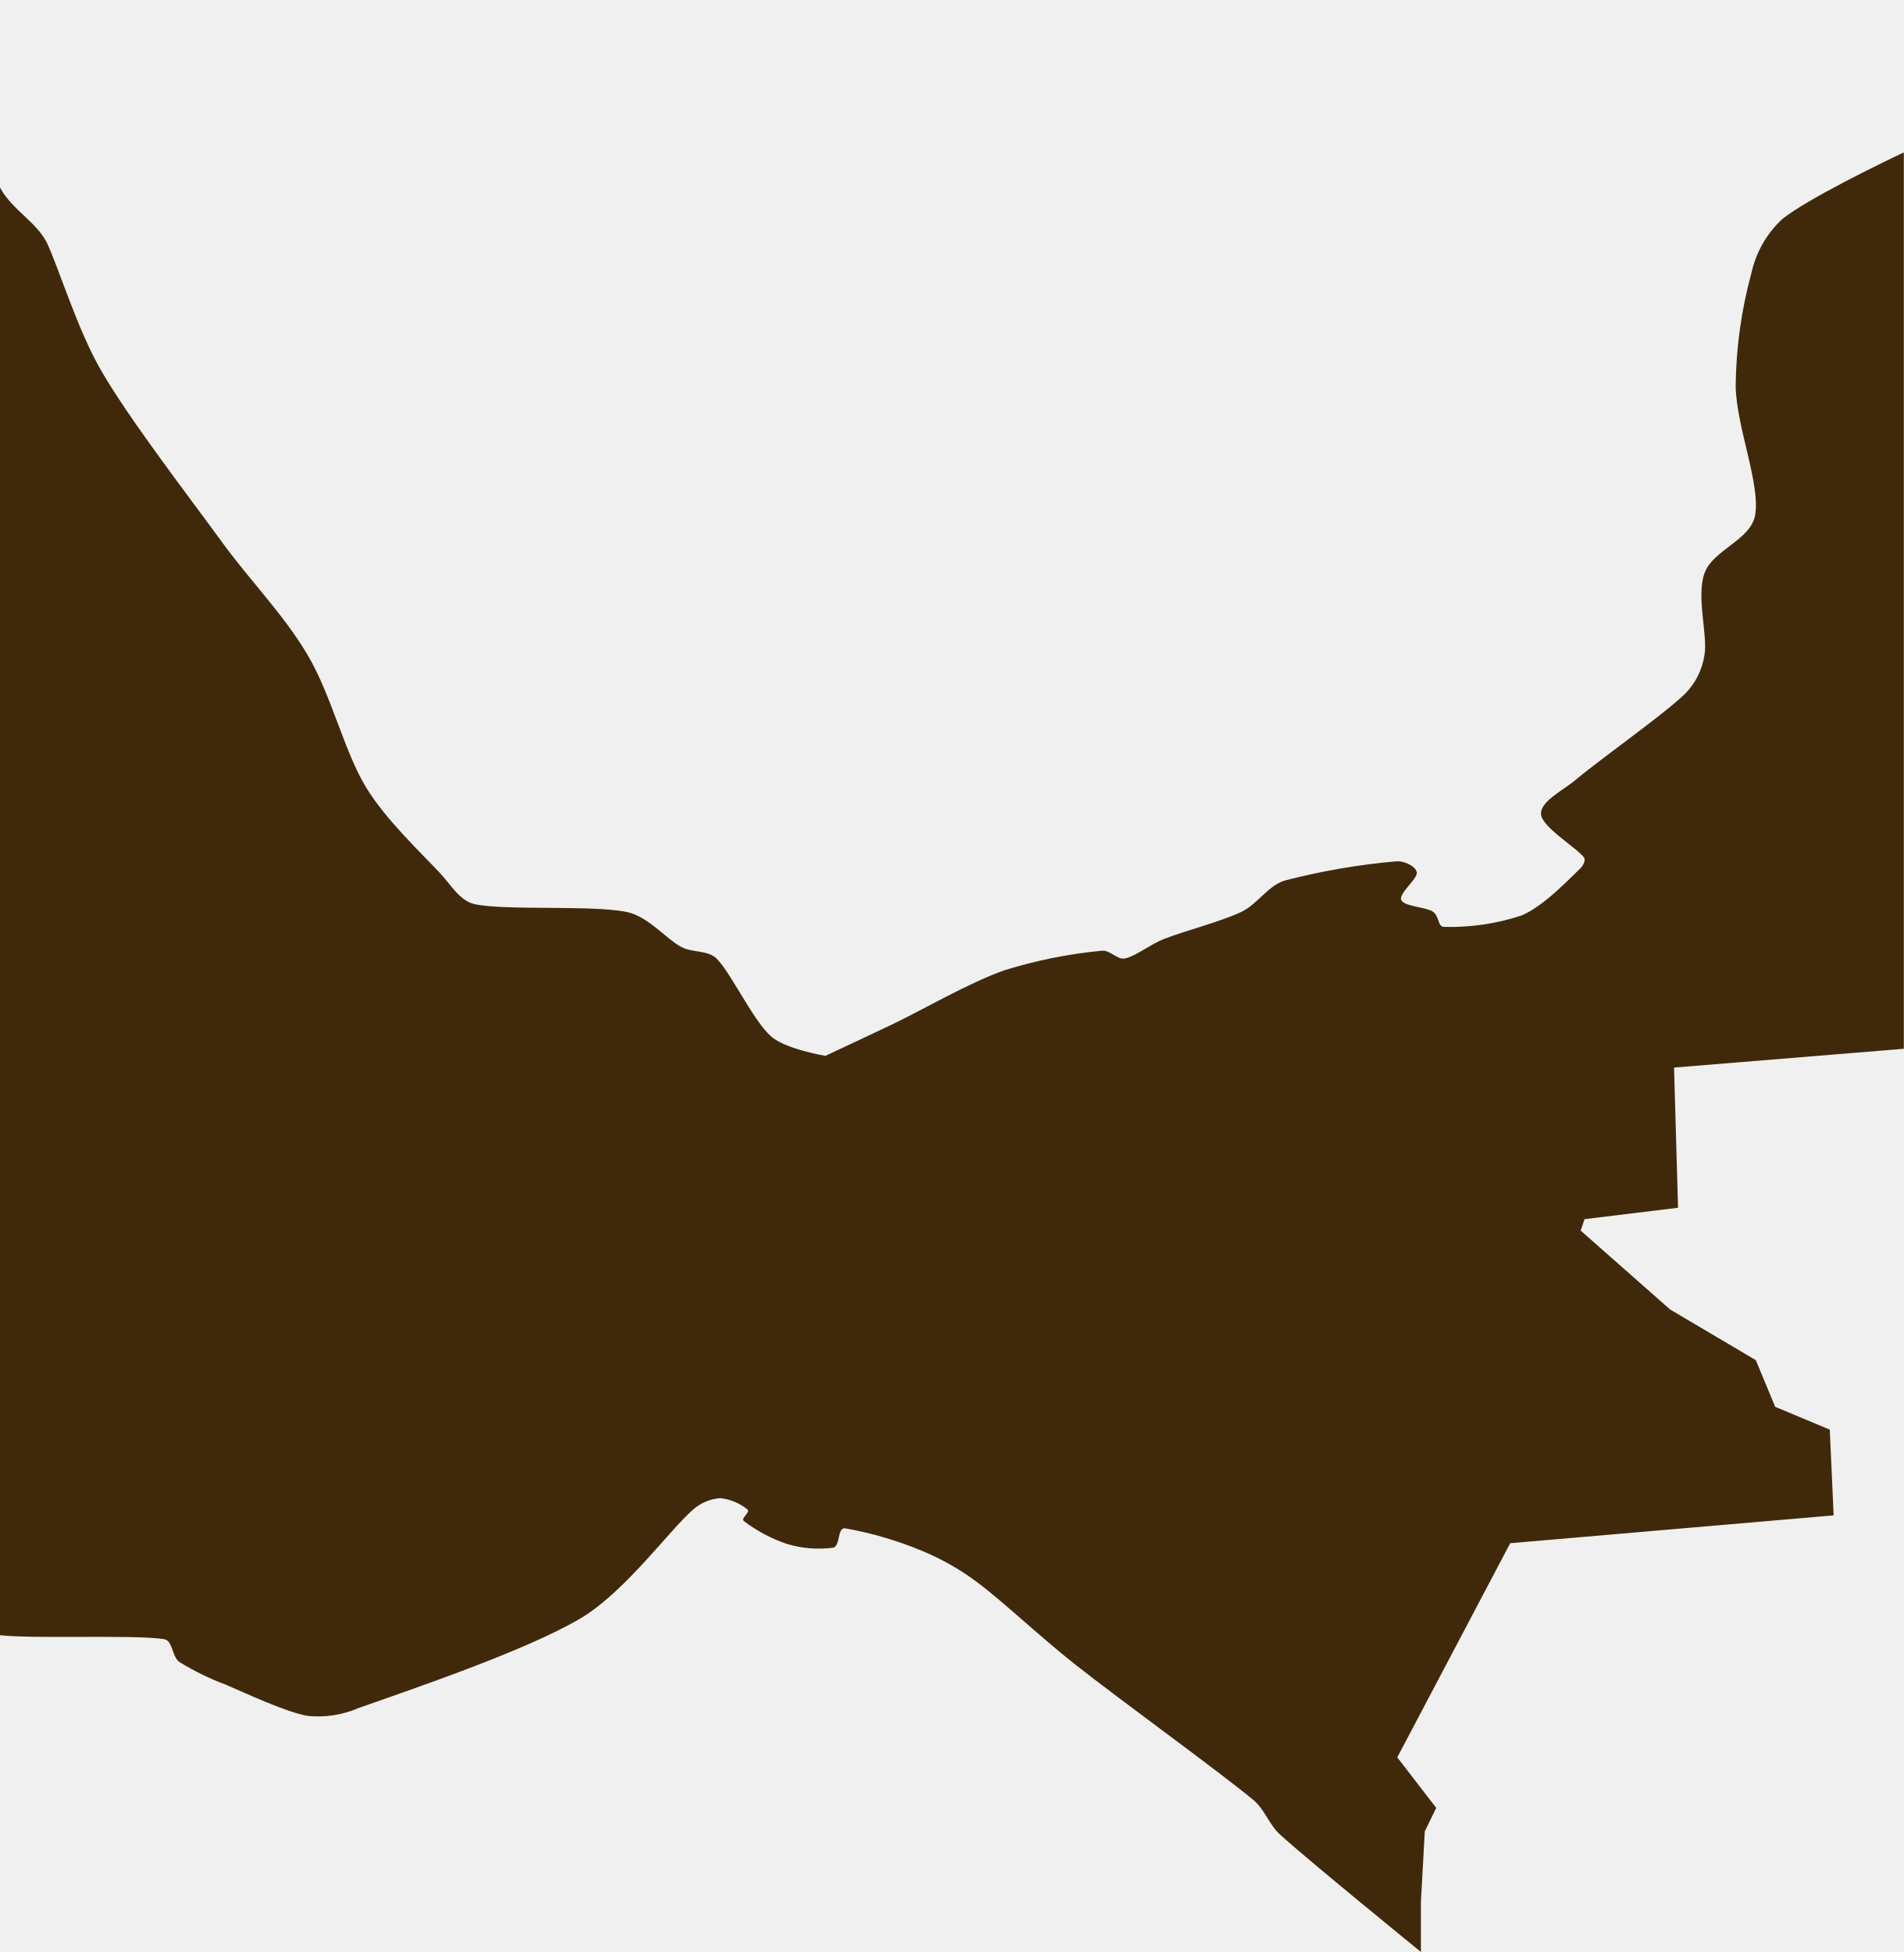
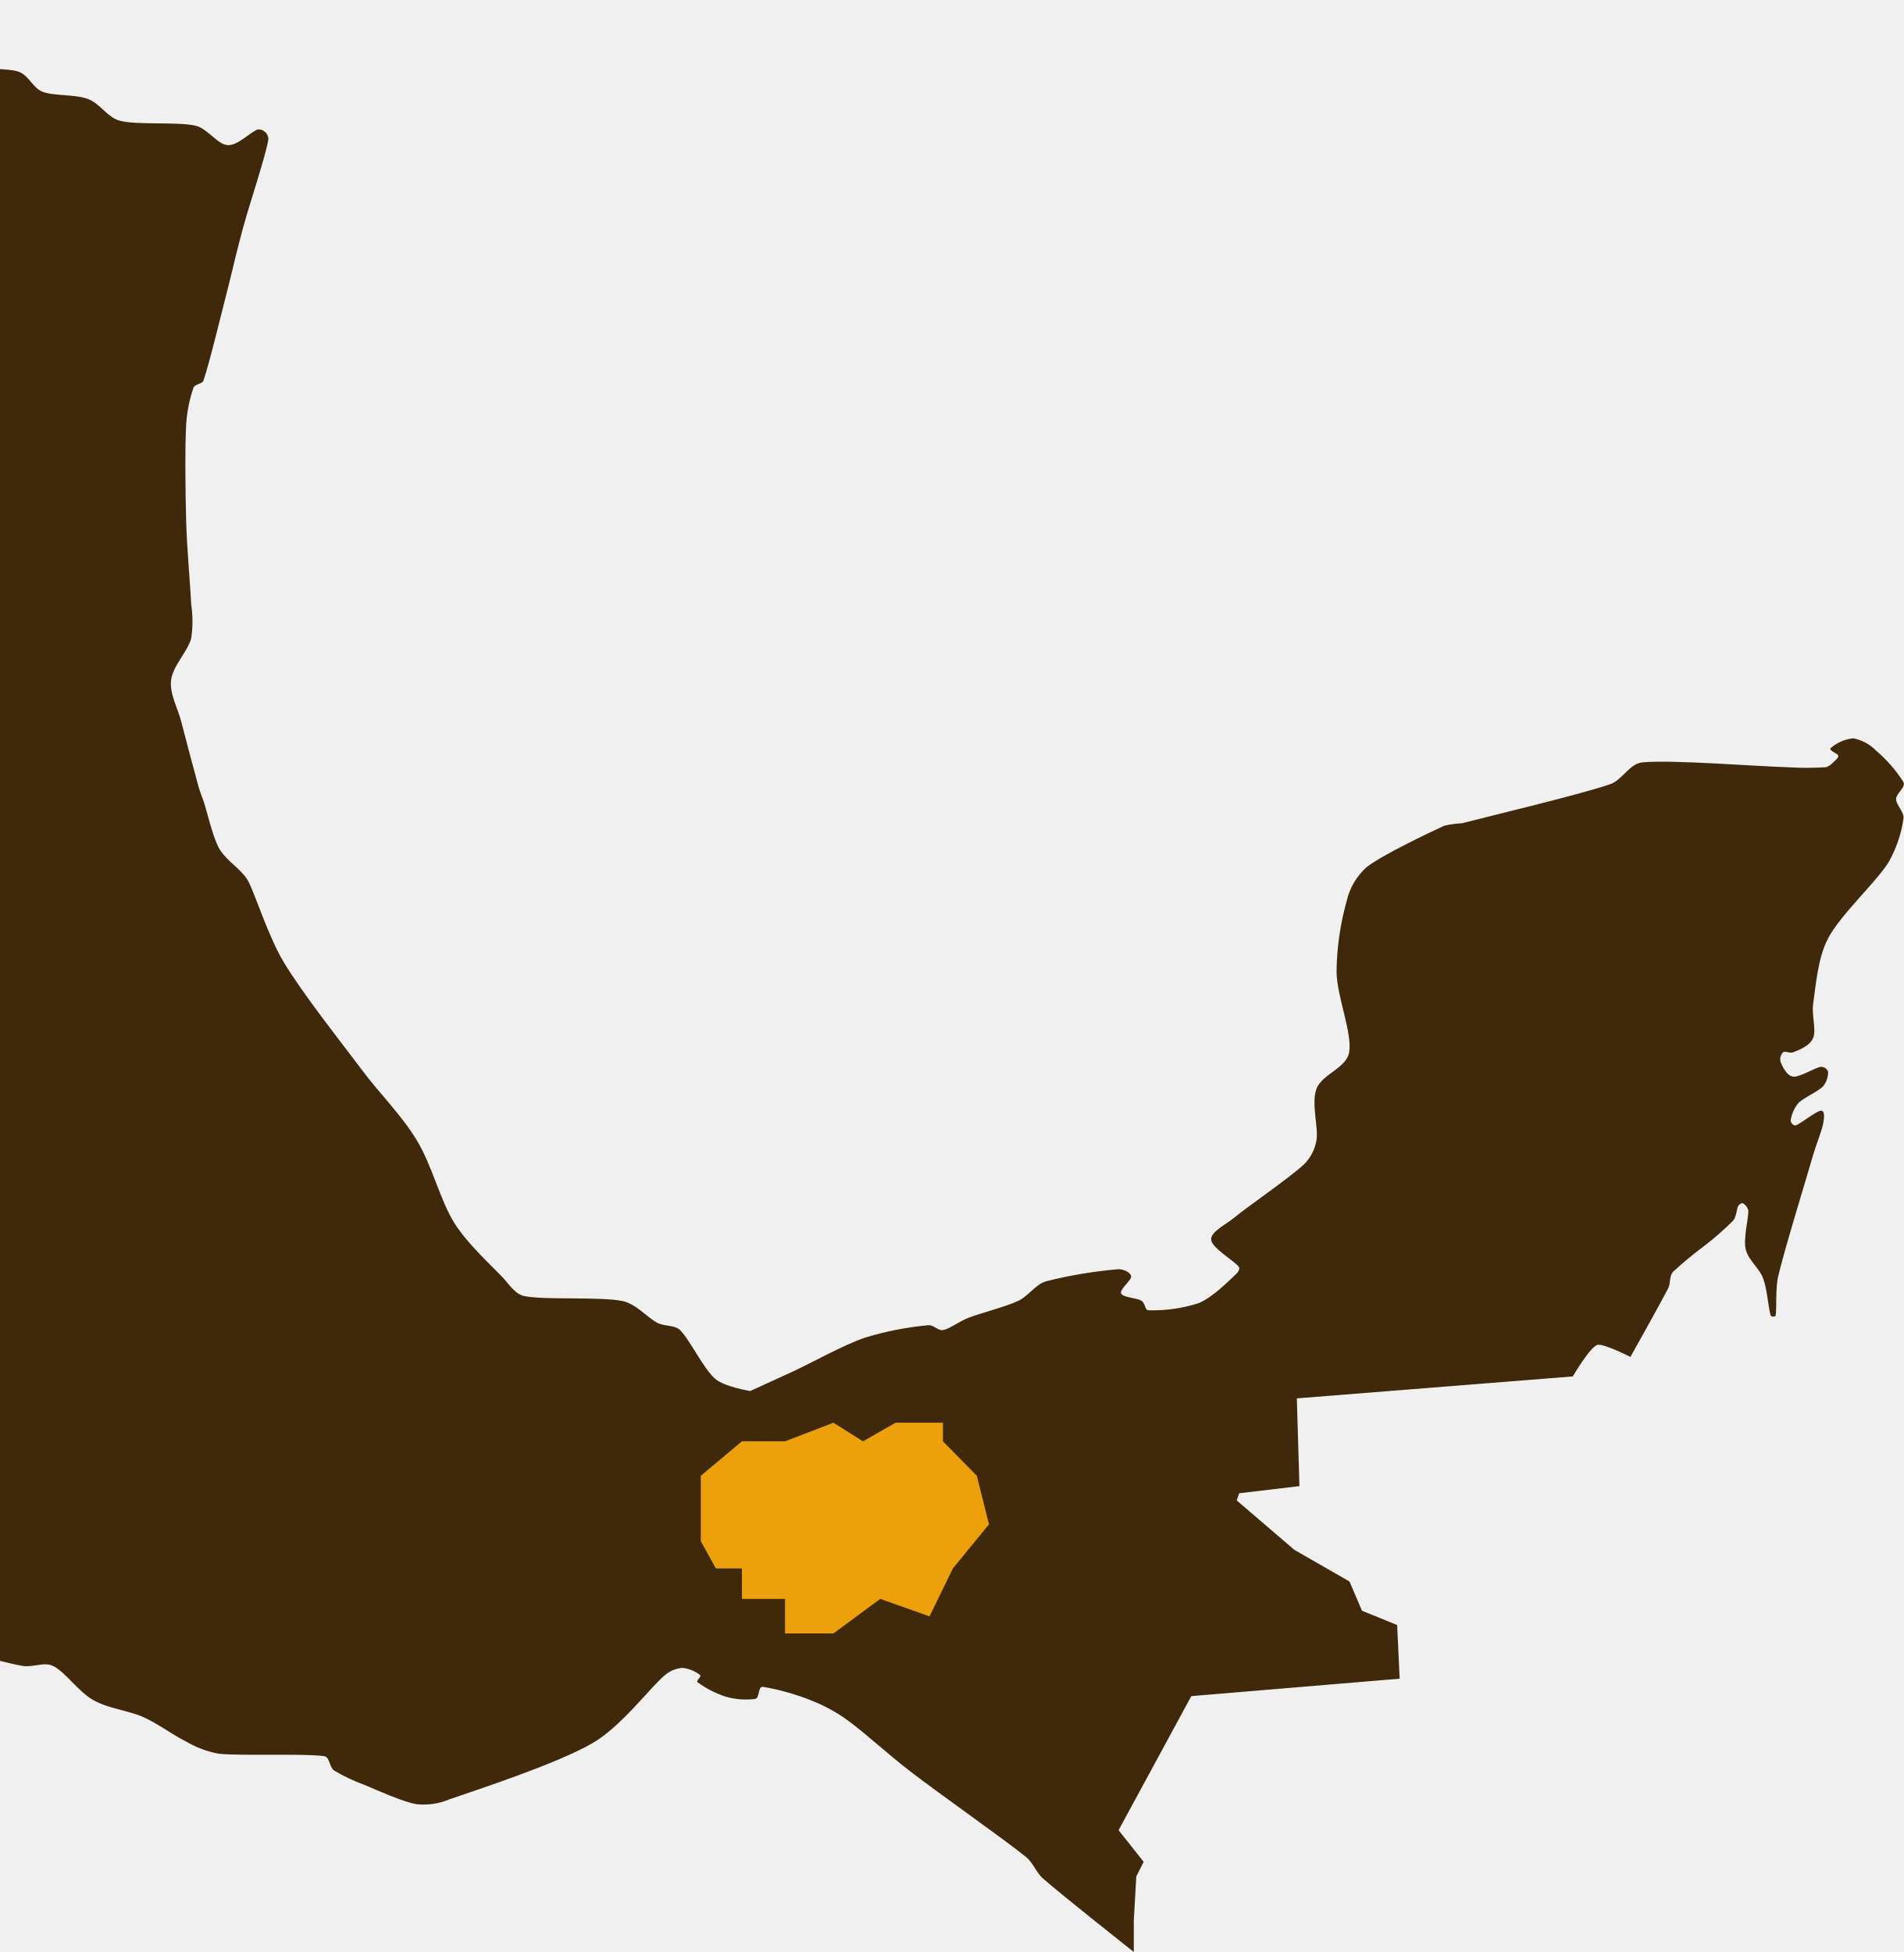
- <svg xmlns="http://www.w3.org/2000/svg" width="1920" height="1969" viewBox="0 0 1920 1969">
-   <defs>
-     <clipPath id="a">
-       <rect width="1920" height="1969" transform="translate(-1 501)" fill="#fff" stroke="#707070" stroke-width="1" />
+ <svg xmlns="http://www.w3.org/2000/svg" width="100%" height="100%" viewBox="0 0 1920 1969" version="1.1" xml:space="preserve" style="fill-rule:evenodd;clip-rule:evenodd;stroke-linejoin:round;stroke-miterlimit:1.414;">
+   <rect id="Artboard1" x="0" y="0" width="1920" height="1969" style="fill:none;" />
+   <clipPath id="_clip1">
+     <rect id="Artboard11" x="0" y="0" width="1920" height="1969" />
+   </clipPath>
+   <g clip-path="url(#_clip1)">
+     <path d="M260.588,130.492c5.531,0.078 10.047,4.499 10.086,9.874c-2.521,16.36 -18.541,63.859 -25.289,88.437c-5.34,19.605 -10.012,39.353 -14.833,59.033c-6.675,25.803 -19.357,78.634 -25.29,95.861c-1.335,3.892 -8.529,3.531 -10.086,7.207c-4.092,11.941 -6.584,24.344 -7.416,36.903c-1.262,22.487 -0.89,67.968 0,98.312c0.742,27.893 4.227,63.858 5.043,83.535c1.743,11.422 1.743,23.031 0,34.452c-3.414,12.686 -18.54,27.822 -20.246,41.732c-1.706,13.911 6.527,27.894 10.16,41.804c4.599,18.019 13.869,52.832 17.65,66.382c1.409,4.973 3.486,9.802 5.043,14.416c3.414,10.234 8.899,34.812 15.202,46.704c5.191,9.802 17.725,18.885 22.768,24.578c2.949,2.927 5.448,6.253 7.417,9.875c7.416,15.136 20.172,55.715 35.45,81.085c18.912,31.569 56.068,78.275 78.392,108.112c18.022,24.146 40.049,45.624 55.624,71.284c15.574,25.659 23.583,60.616 37.971,83.607c12.682,20.326 36.192,41.732 47.984,54.057c6.971,7.208 12.83,17.659 22.768,19.677c20.247,4.109 76.314,0.36 98.637,4.901c13.795,2.74 25.735,17.227 35.451,22.128c7.045,3.604 17.057,1.874 22.768,7.207c9.642,9.442 23.584,38.922 35.376,49.156c9.345,8.145 35.376,12.325 35.376,12.325c0,0 28.701,-13.046 43.014,-19.677c19.432,-9.009 50.58,-26.668 73.349,-34.38c20.592,-6.221 41.793,-10.352 63.262,-12.325c5.265,-0.505 9.938,5.838 14.832,4.901c6.749,-1.225 16.539,-8.865 25.29,-12.253c12.682,-4.902 37.526,-11.1 50.579,-17.226c10.306,-4.83 16.909,-16.217 27.812,-19.677c24.053,-6.074 48.588,-10.173 73.348,-12.253c4.895,0 12.238,3.244 12.681,7.208c0.444,3.964 -11.791,13.117 -10.16,17.226c1.632,4.108 15.648,4.468 20.247,7.208c4.599,2.739 3.414,9.658 7.417,9.802c17.163,0.481 34.281,-1.958 50.579,-7.208c14.832,-6.126 31.149,-23.35 37.897,-29.478c1.929,-1.803 4.079,-5.262 2.523,-7.208c-4.228,-5.766 -26.996,-18.884 -27.813,-27.1c-0.816,-8.217 14.833,-15.425 22.769,-22.055c15.574,-12.758 56.884,-41.012 70.827,-54.129c6.768,-6.691 11.183,-15.298 12.608,-24.578c2.15,-12.685 -5.489,-36.831 0,-51.606c5.488,-14.776 30.183,-20.83 32.928,-36.831c3.338,-19.677 -12.239,-55.715 -12.682,-81.158c0.23,-24.086 3.645,-48.043 10.16,-71.283c2.944,-13.195 9.987,-25.199 20.173,-34.38c16.463,-12.686 62.37,-34.381 78.392,-41.805c5.821,-1.334 11.753,-2.154 17.726,-2.45c27.811,-7.207 118.661,-28.83 149.216,-39.281c12.609,-4.253 19.654,-20.903 32.855,-22.127c29.666,-2.884 115.918,4.108 146.696,4.901c12.644,0.799 25.328,0.799 37.971,0c4.154,-0.649 8.01,-5.334 10.086,-7.207c2.076,-1.874 3.264,-3.244 2.522,-4.974c-0.741,-1.729 -9.864,-4.685 -7.416,-7.207c6.346,-5.501 14.312,-8.931 22.768,-9.802c8.693,1.741 16.637,6.016 22.767,12.253c10.89,9.204 20.269,19.972 27.812,31.93c2.374,5.837 -7.416,11.1 -7.416,17.226c0,6.126 8.38,12.757 7.416,19.676c-2.207,15.539 -7.362,30.545 -15.202,44.256c-12.608,20.037 -48.058,52.397 -60.665,76.185c-10.754,20.11 -12.682,49.588 -15.202,66.382c-1.706,11.316 3.414,26.163 0,34.38c-3.414,8.216 -14.833,12.325 -20.172,14.415c-3.04,1.44 -8.01,-1.658 -10.16,0c-2.541,2.612 -3.499,6.335 -2.522,9.802c1.705,4.108 6.081,13.983 12.682,14.774c6.601,0.79 21.878,-9.01 27.811,-9.875c3.313,-0.168 6.359,1.844 7.416,4.901c0.107,5.339 -1.673,10.556 -5.043,14.774c-5.043,5.334 -19.801,11.46 -25.289,17.227c-3.945,5.032 -6.498,10.963 -7.416,17.226c0,2.234 2.817,5.622 5.117,4.901c5.043,-1.658 20.618,-14.415 25.29,-14.774c4.671,-0.358 3.189,8.145 2.521,12.325c-1.261,7.208 -6.971,21.191 -10.16,31.927c-7.416,25.803 -29.072,95.861 -35.375,122.889c-2.967,12.83 -1.262,32.795 -2.523,39.354c0,1.585 -4.524,1.514 -5.043,0c-2.151,-6.197 -3.414,-25.804 -7.417,-36.903c-4.002,-11.099 -14.832,-18.379 -17.649,-29.479c-2.817,-11.099 2.892,-31.569 2.522,-39.353c-0.609,-2.985 -2.463,-5.596 -5.118,-7.208c-1.631,-0.793 -4.079,0.865 -5.043,2.451c-1.631,2.883 -1.705,10.74 -5.043,14.774c-8.757,8.725 -18.044,16.932 -27.812,24.578c-11.441,8.43 -22.407,17.453 -32.851,27.028c-3.929,4.541 -2.374,11.821 -5.118,17.153c-7.416,14.415 -37.897,68.832 -37.897,68.832c0,0 -25.735,-13.118 -32.851,-12.253c-7.117,0.866 -25.29,31.927 -25.29,31.927l-278.262,22.128l2.596,88.509l-60.743,7.208l-2.521,7.207l58.069,49.805l55.697,32.002l12.607,29.479l35.451,14.416l2.522,54.129l-210.119,17.592l-73.348,135.215l25.29,31.929l-7.416,14.774l-2.522,44.255l0,31.927c0,0 -72.903,-57.661 -91.073,-73.733c-7.416,-6.271 -10.306,-16.145 -17.649,-22.127c-22.25,-18.02 -86.475,-63.067 -116.363,-86.059c-21.579,-16.506 -46.797,-39.715 -63.261,-51.607c-10.908,-7.938 -22.792,-14.524 -35.376,-19.604c-16.252,-6.63 -33.218,-11.465 -50.58,-14.416c-4.895,0 -2.818,11.029 -7.417,12.254c-10.198,1.332 -20.573,0.496 -30.406,-2.451c-10.005,-3.328 -19.395,-8.195 -27.812,-14.415c-1.928,-1.73 4.451,-5.55 2.523,-7.208c-5.061,-3.979 -11.183,-6.48 -17.65,-7.208c-6.56,0.452 -12.789,2.985 -17.725,7.208c-15.202,12.758 -44.128,52.039 -73.348,68.833c-36.266,20.902 -114.658,46.345 -144.175,56.579c-10.343,4.321 -21.651,6.008 -32.851,4.902c-14.313,-2.451 -39.232,-13.911 -53.101,-19.677c-10.573,-3.827 -20.733,-8.656 -30.333,-14.416c-4.895,-3.53 -4.153,-13.834 -10.161,-14.413c-19.356,-2.884 -82.988,0 -106.202,-2.452c-11.614,-2.188 -22.737,-6.361 -32.851,-12.325c-12.682,-6.125 -27.886,-17.802 -43.015,-24.577c-15.129,-6.775 -35.376,-8.576 -50.58,-17.227c-15.205,-8.65 -28.627,-28.83 -40.493,-34.379c-9.048,-4.398 -20.321,1.585 -30.333,0c-14.833,-2.452 -40.42,-9.803 -60.666,-14.416c-22.249,-5.259 -53.101,-9.01 -70.827,-17.153c-14.832,-6.775 -23.584,-25.803 -35.449,-32.002c-10.457,-5.477 -24.027,-1.297 -35.376,-4.901c-29.665,-9.369 -102.865,-31.929 -141.652,-51.606c-33.596,-17.082 -68.676,-48.363 -90.999,-66.382c-15.648,-12.541 -32.484,-33.948 -43.015,-41.731c-5.904,-3.987 -13.102,-5.755 -20.246,-4.973c-8.01,0.864 -18.245,12.252 -27.812,9.874c-37.527,-9.443 -153.445,-42.237 -197.275,-66.383c-30.185,-16.651 -40.42,-57.66 -65.709,-78.635c-25.289,-20.974 -58.589,-34.812 -86.03,-49.156c-25.512,-13.406 -57.403,-17.37 -78.392,-36.902c-27.366,-25.37 -67.859,-84.762 -85.956,-115.322c-12.385,-20.902 -28.701,-54.129 -22.768,-68.832c5.934,-14.703 47.168,-13.118 58.145,-19.676c6.155,-3.677 12.014,-14.416 7.416,-19.678c-5.862,-7.208 -37.082,-18.019 -42.941,-24.578c-3.782,-4.108 3.56,-10.883 7.417,-14.414c6.303,-6.198 24.844,-11.1 30.332,-22.128c7.416,-15.208 18.541,-52.903 15.202,-68.832c-3.041,-14.415 -27.217,-14.848 -35.45,-27.029c-10.902,-16.433 -25.66,-56.579 -30.332,-71.283c-1.706,-5.55 -1.262,-17.226 2.522,-17.226c3.783,0 16.019,15.136 20.246,17.226c2.151,1.009 6.082,-2.811 5.043,-4.901c-3.337,-7.207 -21.507,-25.011 -25.289,-36.903c-3.783,-11.892 5.488,-28.254 2.521,-34.38c-2.967,-6.127 -15.202,1.945 -20.172,-2.451c-7.417,-6.775 -18.17,-28.83 -25.29,-37.983c-4.301,-5.623 -15.202,-13.839 -17.725,-18.593c-1.632,-2.955 4.747,-7.208 2.522,-9.802c-15.202,-18.019 -67.415,-65.589 -93.594,-98.311c-24.326,-30.561 -45.537,-78.275 -63.191,-98.312c-10.605,-11.965 -31.742,-10.811 -43.015,-22.127c-11.273,-11.316 -16.464,-38.921 -25.29,-46.706c-6.897,-6.054 -19.727,4.397 -27.811,0c-12.121,-8.656 -22.419,-19.495 -30.333,-31.926c-3.929,-6.415 0,-15.064 -2.596,-22.127c-2.596,-7.063 -10.531,-18.452 -12.608,-24.578c-1.334,-3.893 3.041,-9.515 0,-12.325c-6.748,-6.127 -28.627,-16.793 -40.493,-24.578c-10.457,-7.208 -20.618,-14.415 -30.333,-22.127c-9.715,-7.712 -23.139,-20.037 -30.332,-27.028c-4.672,-4.541 -8.825,-14.416 -12.682,-14.416c-3.857,0 -4.154,16.073 -10.086,14.416c-10.531,-2.451 -43.016,-24.146 -53.102,-29.479c-2.373,-1.225 -6.526,0 -7.416,-2.451c-0.889,-2.451 1.78,-10.163 0,-14.774c-2.966,-7.208 -16.464,-20.037 -17.724,-29.479c-1.261,-9.441 5.117,-18.811 10.086,-27.028c4.968,-8.217 18.986,-20.471 22.768,-27.029c2.077,-3.604 0.445,-8.217 0,-12.325c-0.815,-8.144 0,-25.443 -5.043,-36.831c-5.641,-12.498 -14.32,-23.481 -25.29,-32.001c-6.748,-3.748 -14.832,5.696 -22.768,4.973c-7.935,-0.724 -22.249,-2.019 -27.811,-9.874c-6.749,-9.37 -5.043,-35.606 -12.682,-46.706c-7.639,-11.1 -23.584,-15.136 -32.855,-19.605c-7.416,-3.531 -16.241,-2.882 -22.767,-7.208c-8.825,-6.126 -24.252,-16.865 -30.333,-29.478c-6.497,-17.332 -9.908,-35.612 -10.086,-54.057c0,-11.748 12.608,-27.029 7.417,-34.453c-5.192,-7.423 -30.333,-9.009 -37.972,-9.802c-2.967,-0.36 -5.862,3.676 -7.417,4.901c-1.555,1.225 -1.409,2.955 -2.522,2.451c-8.877,-4.022 -17.345,-8.848 -25.289,-14.416c-9.659,-6.903 -18.186,-15.19 -25.29,-24.577c-8.01,-11.895 -11.644,-33.299 -22.769,-46.706c-12.238,-14.774 -39.603,-32.001 -50.579,-41.804c-6.058,-4.741 -11.098,-10.595 -14.833,-17.226c-2.447,-6.054 3.264,-13.839 0,-19.677c-5.861,-10.595 -29.072,-30.704 -35.375,-44.182c-5.266,-11.244 1.26,-28.831 -2.522,-36.903c-3.263,-7.208 -16.836,-7.208 -20.247,-12.253c-3.411,-5.045 2.67,-13.695 0,-19.677c-8.01,-18.019 -39.603,-67.175 -48.058,-88.509c-4.821,-12.253 0,-26.452 -2.522,-39.282c-3.795,-13.5 -8.757,-26.665 -14.833,-39.353c-6.377,-14.774 -20.246,-33.155 -22.768,-49.156c-2.521,-16.001 6.304,-35.244 7.417,-46.705c0.816,-7.208 4.005,-15.857 0,-22.128c-6.885,-8.604 -15.819,-15.456 -26.031,-19.965c-6.23,-2.666 -14.833,1.73 -20.247,-2.45c-11.347,-9.009 -36.637,-41.372 -48.058,-51.606c-5.076,-5.828 -12.403,-9.375 -20.247,-9.803c-7.416,0.793 -15.797,17.299 -25.289,14.415c-12.163,-3.243 -34.561,-25.803 -48.059,-34.38c-10.383,-6.63 -26.921,-13.91 -32.851,-17.226c-1.038,-0.576 -1.409,-2.09 -2.522,-2.45c-2.966,-0.793 -13.498,-7.208 -14.833,-2.451c-8.751,34.001 -15.487,68.462 -20.172,103.213c-0.142,8.448 1.578,16.829 5.043,24.578c2.373,7.208 9.122,12.395 10.086,19.677c3.414,25.443 4.672,103.213 10.16,132.764c2.967,16.216 15.575,33.587 22.768,44.182c6.095,7.137 12.845,13.72 20.166,19.67c13.497,13.911 44.498,43.246 60.743,63.931c13.602,18.573 25.443,38.306 35.376,58.958c2.892,5.983 -2.448,15.208 2.521,19.677c4.969,4.468 24.474,1.225 30.333,9.802c8.454,12.325 11.421,50.018 20.247,63.931c6.748,10.668 26.18,10.668 32.928,19.677c6.749,9.01 5.411,26.236 7.417,34.38c1.261,5.045 4.302,9.658 5.043,14.774c0.741,5.116 -1.187,13.189 0,19.677c2.151,11.028 4.45,32.722 12.682,46.705c8.232,13.983 29.665,27.389 37.897,39.282c6.304,9.37 3.93,22.559 10.16,32.001c8.786,11.035 18.979,20.941 30.333,29.479c2.67,2.09 8.9,-0.72 10.086,2.451c1.706,4.469 -1.706,16.793 0,24.578c2.955,7.556 6.347,14.943 10.161,22.127c2.892,8.576 4.153,22.127 7.416,29.479c2.67,5.838 10.531,16.361 12.608,14.415c2.076,-1.946 0.89,-17.659 0,-24.578c-0.89,-6.919 -4.598,-13.117 -5.043,-17.226c0,-2.595 0.371,-8.865 2.522,-7.208c12.221,9.357 23.273,20.073 32.928,31.93c4.08,6.271 0.371,16.793 2.522,22.127c2.151,5.334 9.27,6.126 10.086,9.802c0.815,3.676 -6.081,8 -5.043,12.325c1.706,7.208 12.239,19.244 14.833,29.479c2.903,10.393 3.783,21.222 2.596,31.929c-1.113,7.208 -11.793,12.541 -10.161,19.677c6.859,19.87 16.199,38.847 27.811,56.507c5.192,7.208 18.541,7.208 22.768,14.774c4.227,7.566 0.816,25.154 5.043,36.903c5.488,15.136 21.508,40.506 27.886,54.056c4.079,8.722 10.086,17.443 10.086,27.029c0,12.685 -10.531,35.244 -10.086,49.156c0.162,12.499 4.599,24.598 12.608,34.38c11.648,11.38 25.382,20.547 40.493,27.028c4.45,1.586 8.232,-5.549 10.086,-9.802c1.854,-4.252 -0.445,-16.793 2.522,-19.677c2.967,-2.883 11.569,-1.081 14.833,2.451c8.38,8.217 26.551,37.695 35.375,46.704c4.45,4.541 14.388,2.019 17.725,7.208c3.338,5.19 2.151,19.893 5.043,29.479c2.832,10.34 7.098,20.258 12.682,29.48c8.01,12.252 31.594,29.911 35.377,44.254c3.782,14.343 -4.228,31.137 -12.682,41.733c-8.455,10.595 -28.627,15.568 -37.898,22.127c-6.749,4.829 -12.682,13.983 -17.725,17.226c-3.56,2.306 -8.974,4.613 -12.608,2.451c-6.303,-3.676 -20.988,-13.767 -25.289,-24.578c-7.416,-18.019 -10.16,-65.949 -17.725,-83.536c-4.598,-10.739 -18.096,-15.568 -27.812,-22.127c-9.715,-6.559 -21.804,-9.442 -30.332,-17.226c-29.666,-27.029 -123.112,-120.799 -149.218,-145.017c-1.853,-1.657 -6.377,2.163 -7.416,0c-2.076,-3.676 -2.521,-19.676 -5.043,-22.127c-2.521,-2.451 -6.674,9.73 -10.086,7.207c-3.411,-2.523 -10.976,-19.677 -14.832,-24.578c-2.373,-2.811 -8.232,-1.73 -10.086,-4.973c-4.228,-7.208 -15.426,-25.299 -14.833,-39.281c0.445,-25.011 20.692,-77.842 17.725,-110.637c-2.744,-30.777 -25.735,-70.058 -35.376,-85.987c-4.227,-7.207 -16.242,-4.901 -22.768,-9.874c-23.658,-18.019 -97.008,-82.743 -118.661,-98.312c-3.709,-2.594 -8.158,4.325 -12.682,4.901c-5.862,0.866 -16.464,4.181 -22.769,0c-9.27,-6.126 -24.399,-29.478 -32.851,-36.83c-4.747,-4.181 -12.385,-3.819 -17.725,-7.208c-6.749,-4.541 -14.165,-14.415 -22.694,-19.676c-10.605,-6.56 -32.038,-13.551 -40.493,-19.677c-5.411,-3.965 -6.082,-11.894 -10.086,-17.227c-12.239,-15.928 -53.547,-64.868 -63.262,-78.634c-1.334,-1.946 2.67,-5.262 5.043,-4.901c8.455,1.225 31.594,11.894 45.537,12.253c13.942,0.358 29.072,-11.028 37.972,-9.802c7.416,1.081 9.641,13.478 14.832,17.226c5.671,2.356 11.627,4.003 17.725,4.901c7.416,2.451 20.247,10.236 25.29,9.802c5.043,-0.433 5.488,-9.369 5.043,-12.253c-0.445,-2.883 -4.747,-3.818 -7.416,-4.901c-4.228,-1.657 -12.754,-1.439 -17.725,-4.973c-6.304,-4.468 -19.802,-15.928 -20.247,-22.127c-0.445,-6.198 13.943,-9.009 17.725,-14.415c2.931,-6.195 4.642,-12.869 5.043,-19.677c1.059,-9.917 2.743,-19.762 5.043,-29.479c3.414,-9.874 18.689,-19.031 15.202,-29.479c-4.672,-13.982 -30.778,-39.353 -43.015,-54.129c-9.715,-11.749 -20.172,-22.992 -30.332,-34.381c-16.465,-18.451 -52.286,-60.254 -68.305,-76.185c-8.01,-8.001 -19.131,-12.325 -27.812,-19.677c-18.733,-15.247 -36.608,-31.463 -53.546,-48.578c-3.189,-3.819 1.854,-10.164 0,-14.416c-1.854,-4.251 -11.422,-10.234 -12.608,-17.152c-2.151,-11.895 4.598,-40.146 0,-54.129c-4.228,-12.685 -23.584,-16.794 -27.886,-29.479c-5.411,-16.361 0,-54.057 -5.043,-68.832c-3.041,-10.595 -20.766,-10.595 -25.289,-20.11c-4.524,-9.514 1.779,-26.884 -2.522,-39.353c-4.598,-13.55 -19.357,-31.927 -25.29,-41.804c-4.03,-5.425 -7.413,-11.276 -10.086,-17.442c-2.646,-6.898 -3.512,-14.324 -2.522,-21.623c1.632,-7.784 12.163,-17.226 12.608,-24.578c-0.72,-7.549 -4.319,-14.57 -10.086,-19.676c-4.598,-4.901 -14.462,-4.036 -17.725,-9.875c-4.673,-8.144 -4.895,-26.74 -10.086,-39.281c-5.19,-12.542 -19.436,-30.124 -22.774,-39.566c-0.619,-5.856 0.247,-11.771 2.522,-17.226l0,-2.451l343.973,7.208l-17.725,34.38l27.811,14.415l508.318,221.201l308.595,14.415l90.999,2.523l0,-66.383l242.812,4.901c0,0 28.256,29.912 40.493,41.805c10.532,10.235 22.249,19.244 32.851,29.479c14.314,13.91 37.898,39.353 53.102,54.056c11.977,12.147 24.628,23.648 37.897,34.453c16.464,12.685 48.058,26.596 60.743,41.732c11.05,13.334 9.715,37.263 15.202,49.155c3.929,8.577 14.832,13.118 17.649,22.128c3.414,12.325 -3.041,35.317 2.522,51.606c8.002,18.835 19.126,36.268 32.929,51.606c6.229,7.208 17.502,7.208 25.289,12.326c9.642,6.558 23.139,22.127 32.852,27.028c7.416,3.818 17.725,-1.225 25.289,2.451c9.271,4.541 21.879,19.676 30.333,24.577c6.007,3.46 14.017,1.875 20.247,4.901c9.27,4.541 25.735,18.884 35.376,22.128c7.505,3.071 16.136,2.142 22.768,-2.451c15.498,-17.405 29.07,-36.345 40.493,-56.507c8.825,-15.425 12.608,-38.129 20.247,-49.156c6.62,-7.912 15.379,-13.877 25.29,-17.226c6.229,-2.379 14.017,2.667 20.247,0c6.229,-2.667 11.272,-16.938 20.172,-17.226c13.498,-0.36 42.199,11.894 60.743,14.774c16.687,2.595 35.376,-4.758 50.579,2.451c19.802,9.442 47.614,35.244 68.305,54.057c20.692,18.812 41.31,36.038 55.623,59.032c18.541,29.479 45.536,95.429 55.623,117.988c2.448,5.406 1.038,12.686 5.043,17.153c5.933,6.559 22.249,12.758 30.333,22.128c11.421,13.118 29.665,44.687 37.971,56.579c3.338,4.901 5.192,11.317 10.086,14.415c4.894,3.099 19.431,5.334 25.29,9.874c5.494,4.263 9.127,10.395 10.16,17.153c0.816,6.559 -6.526,14.415 -5.043,22.128c1.632,8.649 12.608,20.902 14.833,29.479c2.076,7.208 -2.892,15.352 0,22.127c5.933,13.983 26.551,43.821 35.45,61.481c7.416,14.415 7.416,35.244 17.65,44.254c10.233,9.011 34.189,4.901 45.536,9.802c9.271,4.037 13.349,15.929 22.769,19.677c11.347,4.469 32.483,2.451 45.536,7.208c13.053,4.757 19.95,18.956 32.851,22.127c18.096,4.541 57.774,0.793 75.87,4.901c12.533,2.883 22.249,19.244 32.854,19.677c10.605,0.433 23.961,-14.701 30.71,-15.926Z" style="fill:#40290a;" />
+     <clipPath id="_clip2">
+       <path d="M225.89,1756.79l0,-907.033c0,0 25.786,30.109 31.907,41.994c5.042,9.796 14.419,30.489 19.317,36.179c2.864,2.925 29.732,18 44.572,43.354c18.368,31.551 54.456,78.228 76.139,108.047c17.504,24.13 38.898,45.596 54.025,71.24c15.127,25.644 22.905,60.579 36.88,83.557c12.318,20.313 35.152,41.707 46.605,54.025c6.771,7.203 12.461,17.648 22.114,19.665c19.665,4.106 74.121,0.359 95.802,4.897c13.398,2.738 24.996,17.217 34.432,22.115c6.843,3.601 16.567,1.873 22.115,7.202c9.364,9.437 22.905,38.899 34.358,49.127c9.076,8.14 34.36,12.318 34.36,12.318c0,0 27.877,-13.038 41.778,-19.665c18.873,-9.004 49.126,-26.652 71.24,-34.36c20.001,-6.218 40.593,-10.345 61.444,-12.317c5.114,-0.505 9.652,5.834 14.406,4.897c6.555,-1.223 16.064,-8.859 24.564,-12.245c12.317,-4.899 36.447,-11.093 49.125,-17.216c10.01,-4.826 16.423,-16.207 27.012,-19.665c23.362,-6.069 47.192,-10.166 71.241,-12.246c4.754,0 11.887,3.243 12.317,7.204c0.43,3.962 -11.453,13.109 -9.868,17.216c1.585,4.106 15.198,4.465 19.665,7.203c4.467,2.738 3.315,9.652 7.203,9.797c16.67,0.48 33.297,-1.957 49.126,-7.203c14.406,-6.123 30.254,-23.337 36.808,-29.462c1.873,-1.801 3.962,-5.258 2.45,-7.202c-4.106,-5.764 -26.221,-18.873 -27.013,-27.085c-0.793,-8.211 14.406,-15.415 22.114,-22.041c15.127,-12.75 55.249,-40.987 68.792,-54.096c6.573,-6.688 10.862,-15.29 12.245,-24.564c2.088,-12.677 -5.331,-36.808 0,-51.575c5.33,-14.766 29.317,-20.816 31.982,-36.808c3.242,-19.664 -11.887,-55.681 -12.317,-81.109c0.223,-24.071 3.54,-48.013 9.868,-71.239c2.859,-13.187 9.7,-25.183 19.593,-34.36c15.989,-12.678 95.868,-25.579 95.868,-25.579l0,576.233l-164.215,9.924l2.521,63.43l-58.997,7.204l-2.448,7.203l56.4,49.775l54.096,31.982l12.245,29.462l34.433,14.407l2.449,54.095l-204.081,17.582l-71.24,135.132l24.563,31.911l-7.203,14.765l-2.449,44.229l0,31.907c0,0 -70.808,-57.626 -88.456,-73.689c-7.203,-6.267 -10.01,-16.135 -17.142,-22.114c-21.61,-18.009 -83.99,-63.027 -113.019,-86.006c-20.958,-16.496 -45.451,-39.691 -61.442,-51.576c-10.595,-7.934 -22.138,-14.515 -34.36,-19.592c-15.785,-6.625 -32.264,-11.458 -49.126,-14.407c-4.755,0 -2.737,11.022 -7.204,12.246c-9.905,1.332 -19.982,0.496 -29.533,-2.45c-9.716,-3.326 -18.837,-8.19 -27.012,-14.406c-1.873,-1.728 4.323,-5.546 2.45,-7.203c-4.915,-3.977 -10.862,-6.477 -17.142,-7.204c-6.372,0.452 -12.422,2.984 -17.217,7.204c-14.765,12.75 -42.858,52.008 -71.239,68.791c-35.223,20.89 -111.363,46.318 -140.032,56.546c-10.045,4.317 -21.028,6.003 -31.907,4.898c-13.902,-2.45 -38.104,-13.902 -51.575,-19.665c-10.268,-3.825 -20.137,-8.65 -29.461,-14.407c-4.755,-3.529 -4.034,-13.826 -9.868,-14.405c-18.801,-2.882 -80.604,0 -103.151,-2.45c-11.28,-2.187 -31.907,-12.318 -31.907,-12.318l0,-0.001Z" />
    </clipPath>
-   </defs>
-   <g transform="translate(1 -501)" clip-path="url(#a)">
-     <path d="M4468.4,2090.042a15.889,15.889,0,0,1,15.658,15.773c-3.914,26.135-28.784,102.01-39.261,141.271-8.29,31.317-15.543,62.863-23.027,94.3-10.363,41.219-30.05,125.612-39.262,153.13-2.072,6.217-13.24,5.641-15.658,11.513a234.239,234.239,0,0,0-11.513,58.949c-1.958,35.922-1.381,108.573,0,157.045,1.152,44.558,6.563,102.009,7.83,133.441a187.559,187.559,0,0,1,0,55.034c-5.3,20.264-28.783,44.443-31.431,66.664s10.132,44.558,15.773,66.778c7.139,28.784,21.531,84.394,27.4,106.04,2.188,7.944,5.412,15.658,7.829,23.027,5.3,16.349,13.816,55.61,23.6,74.607,8.06,15.658,27.518,30.166,35.347,39.261a67.836,67.836,0,0,1,11.514,15.774c11.513,24.178,31.316,89,55.035,129.527,29.359,50.429,87.042,125.037,121.7,172.7,27.978,38.57,62.173,72.88,86.352,113.869s36.612,96.829,58.949,133.556c19.688,32.469,56.186,66.664,74.492,86.352,10.823,11.514,19.918,28.208,35.346,31.432,31.433,6.563,118.475.575,153.13,7.829,21.415,4.376,39.952,27.518,55.035,35.347,10.938,5.757,26.481,2.994,35.347,11.513,14.968,15.083,36.612,62.174,54.919,78.523,14.507,13.011,54.92,19.688,54.92,19.688s44.557-20.84,66.777-31.432c30.167-14.392,78.523-42.6,113.87-54.92a484.511,484.511,0,0,1,98.211-19.688c8.174-.806,15.428,9.326,23.026,7.829,10.478-1.957,25.676-14.161,39.261-19.573,19.688-7.83,58.258-17.731,78.522-27.518,16-7.714,26.251-25.905,43.176-31.432a688.7,688.7,0,0,1,113.869-19.573c7.6,0,19,5.182,19.688,11.514s-18.306,20.954-15.773,27.517,24.292,7.138,31.432,11.514,5.3,15.428,11.514,15.658a228.644,228.644,0,0,0,78.522-11.513c23.026-9.787,48.357-37.3,58.833-47.09,2.994-2.879,6.333-8.405,3.916-11.513-6.563-9.211-41.91-30.166-43.177-43.291s23.027-24.639,35.347-35.231c24.178-20.379,88.309-65.512,109.955-86.466a70.93,70.93,0,0,0,19.573-39.262c3.338-20.263-8.52-58.833,0-82.436s46.859-33.274,51.12-58.834c5.182-31.432-19-89-19.688-129.643a448.961,448.961,0,0,1,15.773-113.868,105.348,105.348,0,0,1,31.317-54.92c25.558-20.264,96.827-54.92,121.7-66.779a153.924,153.924,0,0,1,27.518-3.914c43.176-11.513,184.216-46.054,231.651-62.749,19.574-6.793,30.512-33.39,51.005-35.346,46.055-4.606,179.957,6.562,227.738,7.829a453.982,453.982,0,0,0,58.949,0c6.448-1.036,12.435-8.52,15.658-11.513s5.066-5.181,3.915-7.944-15.313-7.484-11.513-11.513a63.09,63.09,0,0,1,35.346-15.658A67.8,67.8,0,0,1,7000.8,3090.8a219.9,219.9,0,0,1,43.176,51.005c3.685,9.325-11.513,17.731-11.513,27.517s13.01,20.378,11.513,31.432a202.545,202.545,0,0,1-23.6,70.694c-19.573,32.008-74.607,83.7-94.18,121.7-16.695,32.123-19.688,79.213-23.6,106.039-2.648,18.077,5.3,41.794,0,54.919s-23.027,19.688-31.316,23.027c-4.72,2.3-12.435-2.648-15.773,0a16.464,16.464,0,0,0-3.915,15.658c2.647,6.563,9.44,22.337,19.688,23.6s33.965-14.392,43.175-15.774a11.514,11.514,0,0,1,11.514,7.829,37.3,37.3,0,0,1-7.83,23.6c-7.829,8.52-30.74,18.307-39.26,27.518a59.179,59.179,0,0,0-11.513,27.518c0,3.569,4.374,8.981,7.944,7.829,7.829-2.648,32.008-23.027,39.261-23.6s4.951,13.01,3.915,19.688c-1.958,11.514-10.823,33.85-15.773,51-11.514,41.219-45.133,153.13-54.919,196.306-4.606,20.494-1.958,52.387-3.916,62.864,0,2.532-7.023,2.418-7.829,0-3.339-9.9-5.3-41.219-11.514-58.949s-23.027-29.359-27.4-47.09,4.49-50.429,3.915-62.864a17.613,17.613,0,0,0-7.945-11.514c-2.532-1.266-6.332,1.382-7.829,3.915-2.532,4.606-2.647,17.156-7.829,23.6a487.457,487.457,0,0,1-43.176,39.261,621.4,621.4,0,0,0-51,43.176c-6.1,7.254-3.686,18.882-7.945,27.4-11.514,23.027-58.834,109.954-58.834,109.954s-39.952-20.955-51-19.573-39.261,51-39.261,51l-431.987,35.347,4.03,141.387-94.3,11.514-3.914,11.513,90.149,79.559,86.467,51.12,19.572,47.091,55.036,23.028,3.915,86.466L5929,4614.612l-113.869,215.994,39.261,51.005-11.513,23.6-3.915,70.694v51s-113.178-92.108-141.386-117.783c-11.514-10.017-16-25.79-27.4-35.346-34.541-28.785-134.248-100.743-180.647-137.472-33.5-26.366-72.65-63.44-98.21-82.437a254.505,254.505,0,0,0-54.92-31.316,365.57,365.57,0,0,0-78.522-23.028c-7.6,0-4.375,17.617-11.514,19.574a110.307,110.307,0,0,1-47.205-3.915,153.4,153.4,0,0,1-43.176-23.027c-2.993-2.763,6.909-8.865,3.916-11.513a53.31,53.31,0,0,0-27.4-11.515,46.634,46.634,0,0,0-27.518,11.515c-23.6,20.379-68.505,83.127-113.869,109.954-56.3,33.39-178,74.033-223.823,90.381a102.823,102.823,0,0,1-51,7.83c-22.22-3.916-60.906-22.222-82.437-31.432a267.251,267.251,0,0,1-47.09-23.028c-7.6-5.64-6.448-22.1-15.774-23.025-30.05-4.606-128.836,0-164.874-3.916a155.3,155.3,0,0,1-51-19.688c-19.688-9.785-43.291-28.438-66.778-39.26s-54.919-13.7-78.523-27.518-44.441-46.054-62.863-54.919c-14.047-7.024-31.547,2.532-47.09,0-23.028-3.916-62.75-15.659-94.181-23.028-34.541-8.4-82.437-14.392-109.955-27.4-23.026-10.822-36.613-41.218-55.034-51.12-16.234-8.75-37.3-2.073-54.919-7.829-46.054-14.967-159.693-51.005-219.908-82.437-52.156-27.287-106.615-77.256-141.271-106.039-24.293-20.034-50.429-54.229-66.778-66.663a46.059,46.059,0,0,0-31.432-7.944c-12.435,1.381-28.323,19.573-43.176,15.773-58.258-15.083-238.215-67.47-306.26-106.04-46.86-26.6-62.749-92.108-102.009-125.613s-90.957-55.61-133.557-78.523c-39.607-21.415-89.115-27.747-121.7-58.948-42.485-40.527-105.348-135.4-133.442-184.217-19.227-33.389-44.557-86.466-35.346-109.953s73.226-20.955,90.266-31.432c9.556-5.873,18.652-23.028,11.513-31.433-9.1-11.514-57.568-28.784-66.663-39.261-5.872-6.562,5.527-17.385,11.514-23.026,9.786-9.9,38.57-17.731,47.09-35.347,11.513-24.293,28.784-84.509,23.6-109.954-4.721-23.027-42.254-23.718-55.034-43.176-16.925-26.251-39.837-90.381-47.09-113.869-2.648-8.865-1.958-27.517,3.915-27.517s24.869,24.179,31.432,27.517c3.339,1.612,9.441-4.49,7.829-7.829-5.181-11.513-33.389-39.952-39.261-58.949s8.52-45.134,3.914-54.92-23.6,3.108-31.316-3.914c-11.514-10.823-28.208-46.054-39.261-60.676-6.677-8.981-23.6-22.106-27.517-29.7-2.533-4.72,7.369-11.514,3.915-15.658-23.6-28.784-104.658-104.773-145.3-157.044-37.764-48.818-70.693-125.037-98.1-157.045-16.464-19.112-49.278-17.27-66.779-35.346s-25.56-62.173-39.261-74.608c-10.708-9.671-30.626,7.023-43.176,0a182.362,182.362,0,0,1-47.09-51c-6.1-10.247,0-24.063-4.03-35.346s-16.349-29.475-19.573-39.261c-2.072-6.218,4.721-15.2,0-19.688-10.477-9.787-44.442-26.826-62.864-39.261-16.234-11.514-32.008-23.027-47.09-35.346s-35.922-32.008-47.09-43.176c-7.253-7.254-13.7-23.027-19.688-23.027s-6.448,25.675-15.658,23.027c-16.349-3.915-66.779-38.571-82.437-47.09-3.684-1.957-10.132,0-11.513-3.915s2.763-16.234,0-23.6c-4.605-11.514-25.56-32.008-27.517-47.09s7.945-30.05,15.658-43.176,29.475-32.7,35.347-43.176c3.224-5.757.691-13.126,0-19.688-1.266-13.01,0-40.643-7.829-58.834a134.713,134.713,0,0,0-39.261-51.12c-10.477-5.987-23.027,9.1-35.346,7.944s-34.541-3.224-43.176-15.773c-10.477-14.967-7.829-56.877-19.688-74.608s-36.613-24.179-51.005-31.317c-11.513-5.641-25.214-4.605-35.346-11.514-13.7-9.786-37.649-26.942-47.09-47.09a259.4,259.4,0,0,1-15.658-86.351c0-18.767,19.573-43.176,11.514-55.035s-47.09-14.392-58.949-15.659c-4.606-.575-9.1,5.872-11.514,7.829s-2.188,4.721-3.915,3.915a241.807,241.807,0,0,1-39.261-23.027,184.222,184.222,0,0,1-39.261-39.261c-12.435-19-18.076-53.192-35.347-74.608-19-23.6-61.482-51.12-78.522-66.778a92.111,92.111,0,0,1-23.027-27.518c-3.8-9.671,5.066-22.106,0-31.432-9.1-16.925-45.133-49.048-54.919-70.578-8.175-17.961,1.957-46.054-3.915-58.949-5.066-11.514-26.136-11.514-31.432-19.573s4.145-21.876,0-31.432c-12.435-28.784-61.482-107.306-74.608-141.386-7.484-19.573,0-42.255-3.915-62.749a397,397,0,0,0-23.027-62.864c-9.9-23.6-31.432-52.962-35.346-78.522s9.786-56.3,11.514-74.608c1.266-11.514,6.217-25.33,0-35.347a107.54,107.54,0,0,0-40.412-31.892c-9.671-4.26-23.027,2.763-31.432-3.914-17.616-14.392-56.877-66.088-74.608-82.437a44.442,44.442,0,0,0-31.432-15.659c-11.513,1.267-24.524,27.633-39.261,23.027-18.882-5.181-53.653-41.218-74.608-54.919-16.119-10.592-41.794-22.221-51-27.517-1.612-.921-2.188-3.339-3.915-3.915-4.605-1.266-20.955-11.514-23.027-3.914a1462.205,1462.205,0,0,0-31.317,164.873,94.641,94.641,0,0,0,7.829,39.262c3.684,11.514,14.162,19.8,15.658,31.432,5.3,40.643,7.254,164.874,15.774,212.079,4.605,25.905,24.178,53.653,35.346,70.578A244.628,244.628,0,0,0,570.15,994.3c20.954,22.221,69.081,69.081,94.3,102.125a602.125,602.125,0,0,1,54.92,94.18c4.49,9.557-3.8,24.294,3.914,31.432s37.995,1.957,47.09,15.658c13.125,19.688,17.731,79.9,31.432,102.125,10.477,17.04,40.643,17.04,51.12,31.432s8.4,41.909,11.514,54.919c1.957,8.059,6.678,15.428,7.829,23.6s-1.842,21.069,0,31.432c3.339,17.616,6.908,52.271,19.688,74.608s46.054,43.751,58.834,62.749c9.786,14.968,6.1,36.037,15.773,51.12a263.2,263.2,0,0,0,47.09,47.09c4.145,3.339,13.816-1.151,15.658,3.915,2.648,7.138-2.648,26.826,0,39.261a342.112,342.112,0,0,0,15.774,35.346c4.49,13.7,6.447,35.347,11.513,47.09,4.145,9.326,16.349,26.136,19.573,23.027s1.382-28.208,0-39.261-7.138-20.954-7.829-27.517c0-4.145.576-14.162,3.915-11.514a309.148,309.148,0,0,1,51.12,51.005c6.333,10.017.576,26.826,3.915,35.346s14.392,9.786,15.658,15.658-9.441,12.78-7.829,19.688c2.648,11.514,19,30.741,23.027,47.09a138.159,138.159,0,0,1,4.03,51.005c-1.727,11.513-18.307,20.033-15.774,31.432a409.53,409.53,0,0,0,43.176,90.265c8.059,11.514,28.784,11.514,35.346,23.6s1.267,40.182,7.829,58.949c8.52,24.179,33.39,64.706,43.291,86.351,6.332,13.932,15.658,27.863,15.658,43.176,0,20.264-16.349,56.3-15.658,78.522a90.034,90.034,0,0,0,19.573,54.919,205.971,205.971,0,0,0,62.864,43.176c6.908,2.533,12.78-8.865,15.658-15.658s-.691-26.826,3.915-31.432,17.961-1.727,23.027,3.914c13.01,13.126,41.219,60.216,54.919,74.607,6.908,7.254,22.336,3.224,27.517,11.514s3.339,31.777,7.829,47.09a188.358,188.358,0,0,0,19.688,47.091c12.435,19.573,49.048,47.781,54.92,70.693s-6.563,49.738-19.688,66.664-44.442,24.869-58.834,35.347c-10.477,7.714-19.688,22.336-27.517,27.517-5.527,3.684-13.932,7.368-19.573,3.915-9.786-5.872-32.583-21.991-39.261-39.261-11.513-28.784-15.773-105.348-27.517-133.442-7.138-17.155-28.093-24.869-43.176-35.346s-33.85-15.083-47.09-27.517c-46.054-43.176-191.124-192.967-231.652-231.652-2.878-2.648-9.9,3.454-11.513,0-3.224-5.872-3.915-31.432-7.829-35.347s-10.362,15.543-15.658,11.513-17.04-31.432-23.027-39.261c-3.684-4.49-12.78-2.763-15.658-7.944-6.563-11.514-23.948-40.413-23.027-62.749.691-39.952,32.123-124.346,27.517-176.733-4.26-49.163-39.952-111.911-54.919-137.356-6.563-11.514-25.215-7.829-35.346-15.774-36.728-28.784-150.6-132.175-184.216-157.044-5.757-4.145-12.665,6.908-19.688,7.829-9.1,1.382-25.56,6.678-35.347,0-14.392-9.787-37.879-47.09-51-58.834-7.369-6.678-19.227-6.1-27.517-11.513-10.477-7.254-21.991-23.027-35.231-31.432-16.464-10.478-49.738-21.646-62.864-31.432-8.4-6.333-9.441-19-15.658-27.518-19-25.445-83.128-103.621-98.21-125.612-2.072-3.109,4.145-8.405,7.829-7.829,13.125,1.957,49.048,19,70.693,19.573s45.133-17.616,58.949-15.658c11.514,1.727,14.968,21.53,23.027,27.518a113.172,113.172,0,0,0,27.517,7.829c11.513,3.915,31.432,16.35,39.261,15.658s8.52-14.967,7.829-19.573-7.369-6.1-11.513-7.829c-6.563-2.648-19.8-2.3-27.517-7.944-9.786-7.138-30.741-25.445-31.432-35.346s21.645-14.392,27.517-23.027a87.155,87.155,0,0,0,7.829-31.432,389.3,389.3,0,0,1,7.829-47.091c5.3-15.773,29.014-30.4,23.6-47.09-7.253-22.336-47.781-62.864-66.778-86.467-15.083-18.767-31.317-36.728-47.09-54.92-25.56-29.474-81.17-96.252-106.04-121.7-12.435-12.78-29.7-19.688-43.176-31.432a1056.47,1056.47,0,0,1-83.128-77.6c-4.951-6.1,2.878-16.235,0-23.027s-17.731-16.349-19.573-27.4c-3.339-19,7.138-64.13,0-86.466-6.563-20.264-36.613-26.827-43.291-47.09-8.4-26.136,0-86.352-7.829-109.954-4.721-16.925-32.238-16.925-39.261-32.123s2.763-42.945-3.915-62.864c-7.138-21.645-30.05-51-39.261-66.778a141.393,141.393,0,0,1-15.658-27.862,71.96,71.96,0,0,1-3.915-34.541c2.533-12.435,18.882-27.517,19.573-39.261a48.587,48.587,0,0,0-15.658-31.432c-7.138-7.829-22.451-6.447-27.517-15.773-7.254-13.01-7.6-42.715-15.658-62.749S5.527,232.335.346,217.252a57.567,57.567,0,0,1,3.915-27.517V185.82l534,11.514-27.517,54.92,43.176,23.027,789.137,353.35,479.078,23.027,141.271,4.03V549.647l376.953,7.829s43.866,47.781,62.864,66.779c16.35,16.349,34.541,30.741,51,47.09,22.221,22.221,58.834,62.864,82.437,86.351a737.877,737.877,0,0,0,58.834,55.035c25.56,20.264,74.607,42.485,94.3,66.663,17.155,21.3,15.083,59.525,23.6,78.522,6.1,13.7,23.026,20.955,27.4,35.347,5.3,19.688-4.721,56.416,3.915,82.437a297.972,297.972,0,0,0,51.12,82.436c9.671,11.514,27.172,11.514,39.261,19.689,14.968,10.477,35.922,35.346,51,43.175,11.513,6.1,27.517-1.957,39.261,3.915,14.392,7.254,33.965,31.432,47.09,39.261,9.326,5.527,21.761,2.994,31.432,7.829,14.392,7.253,39.952,30.165,54.919,35.347a36.5,36.5,0,0,0,35.347-3.915,524.755,524.755,0,0,0,62.864-90.266c13.7-24.639,19.573-60.907,31.432-78.522a87.733,87.733,0,0,1,39.261-27.517c9.671-3.8,21.761,4.26,31.432,0s17.5-27.057,31.317-27.517c20.955-.576,65.512,19,94.3,23.6,25.906,4.145,54.92-7.6,78.522,3.915,30.741,15.083,73.917,56.3,106.04,86.351s64.131,57.568,86.351,94.3c28.784,47.09,70.693,152.439,86.352,188.476,3.8,8.635,1.612,20.264,7.829,27.4,9.211,10.477,34.541,20.379,47.09,35.347,17.731,20.955,46.054,71.384,58.949,90.381,5.182,7.829,8.06,18.077,15.658,23.027s30.165,8.52,39.261,15.773a43.179,43.179,0,0,1,15.773,27.4c1.266,10.477-10.132,23.027-7.829,35.347,2.533,13.817,19.573,33.389,23.027,47.09,3.224,11.514-4.49,24.524,0,35.347,9.211,22.336,41.219,70,55.035,98.21,11.513,23.027,11.513,56.3,27.4,70.693s53.077,7.829,70.693,15.658c14.392,6.448,20.724,25.445,35.347,31.432,17.616,7.138,50.429,3.915,70.693,11.514s30.971,30.281,51,35.346c28.093,7.254,89.69,1.266,117.783,7.829,19.458,4.605,34.541,30.741,51.005,31.432S4457.922,2092,4468.4,2090.042Z" transform="translate(-4406.979 -2556.953)" fill="#40290a" fill-rule="evenodd" />
+     <g clip-path="url(#_clip2)">
+       <path d="M840.516,1435.11l-48.843,18.769l-43.443,0l-41.496,34.791l0,65.95l15.18,27.461l26.317,0l0,30.771l43.441,0l0,34.819l48.843,0l47.191,-34.819l49.741,17.58l23.548,-48.351l36.398,-44.455l-12.256,-48.956l-34.169,-34.791l0,-18.769l-47.803,0l-32.833,18.769l-29.816,-18.769Z" style="fill:#eba00c;fill-rule:nonzero;" />
+     </g>
  </g>
</svg>
